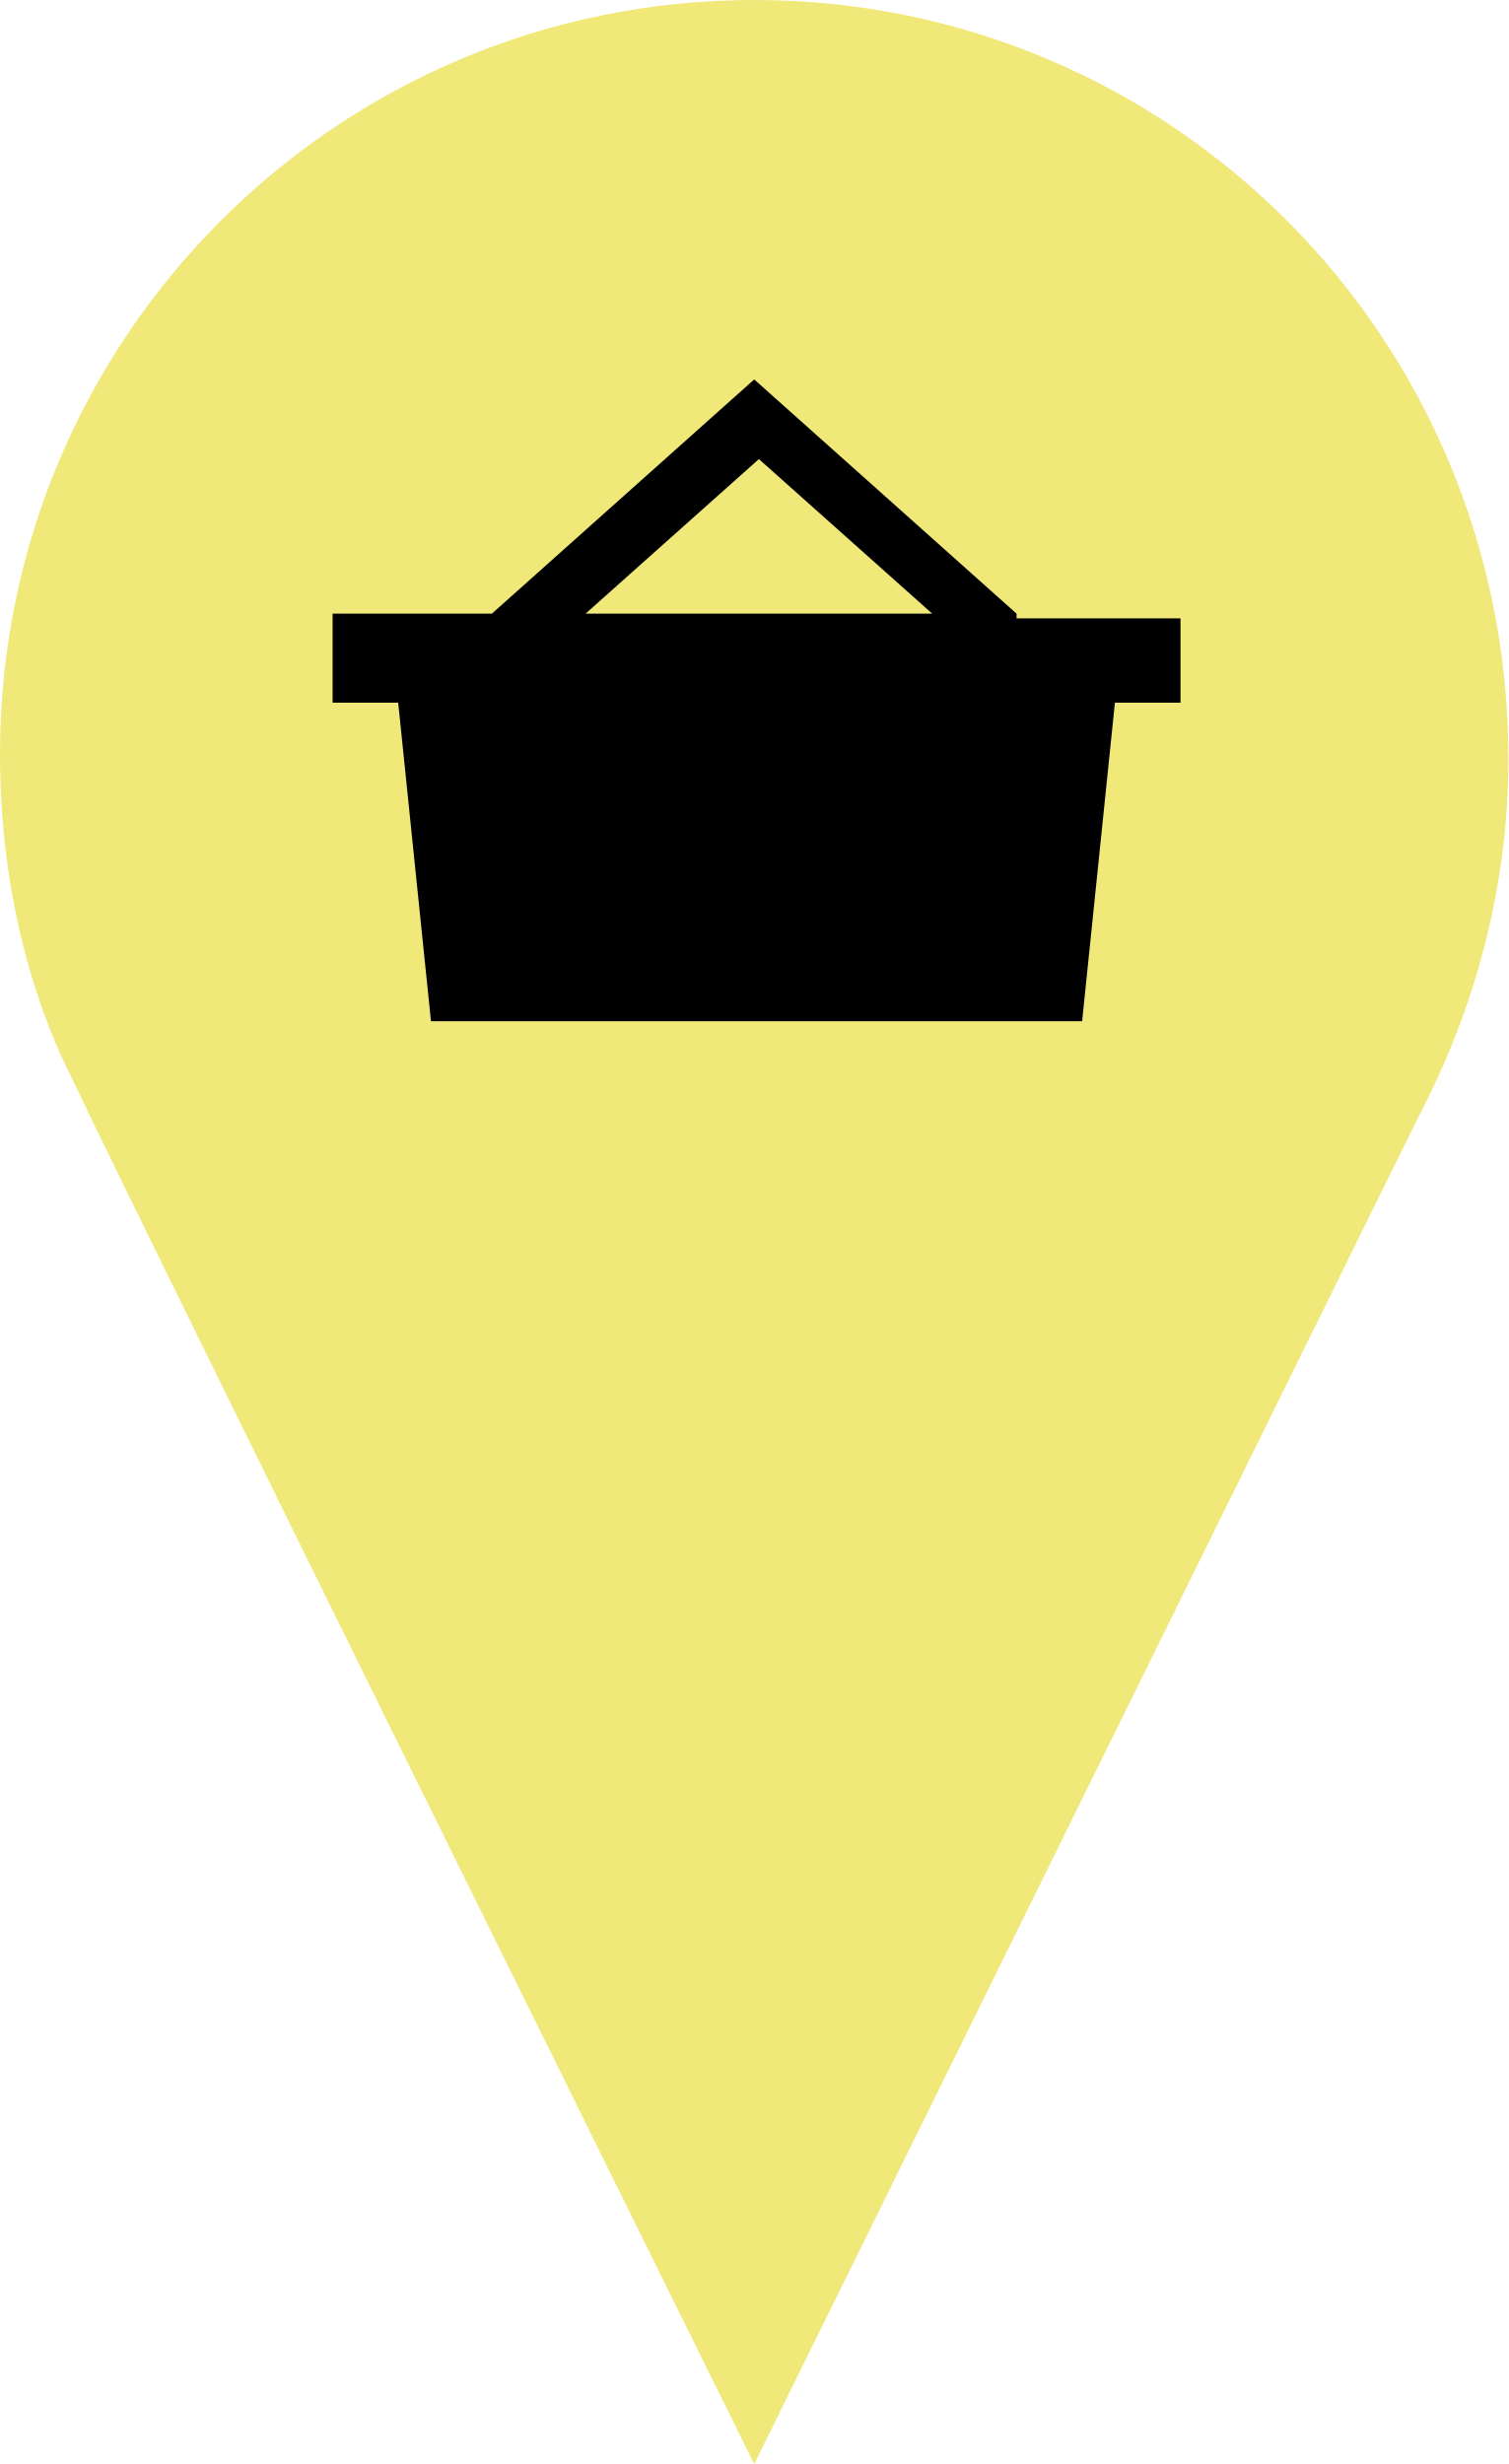
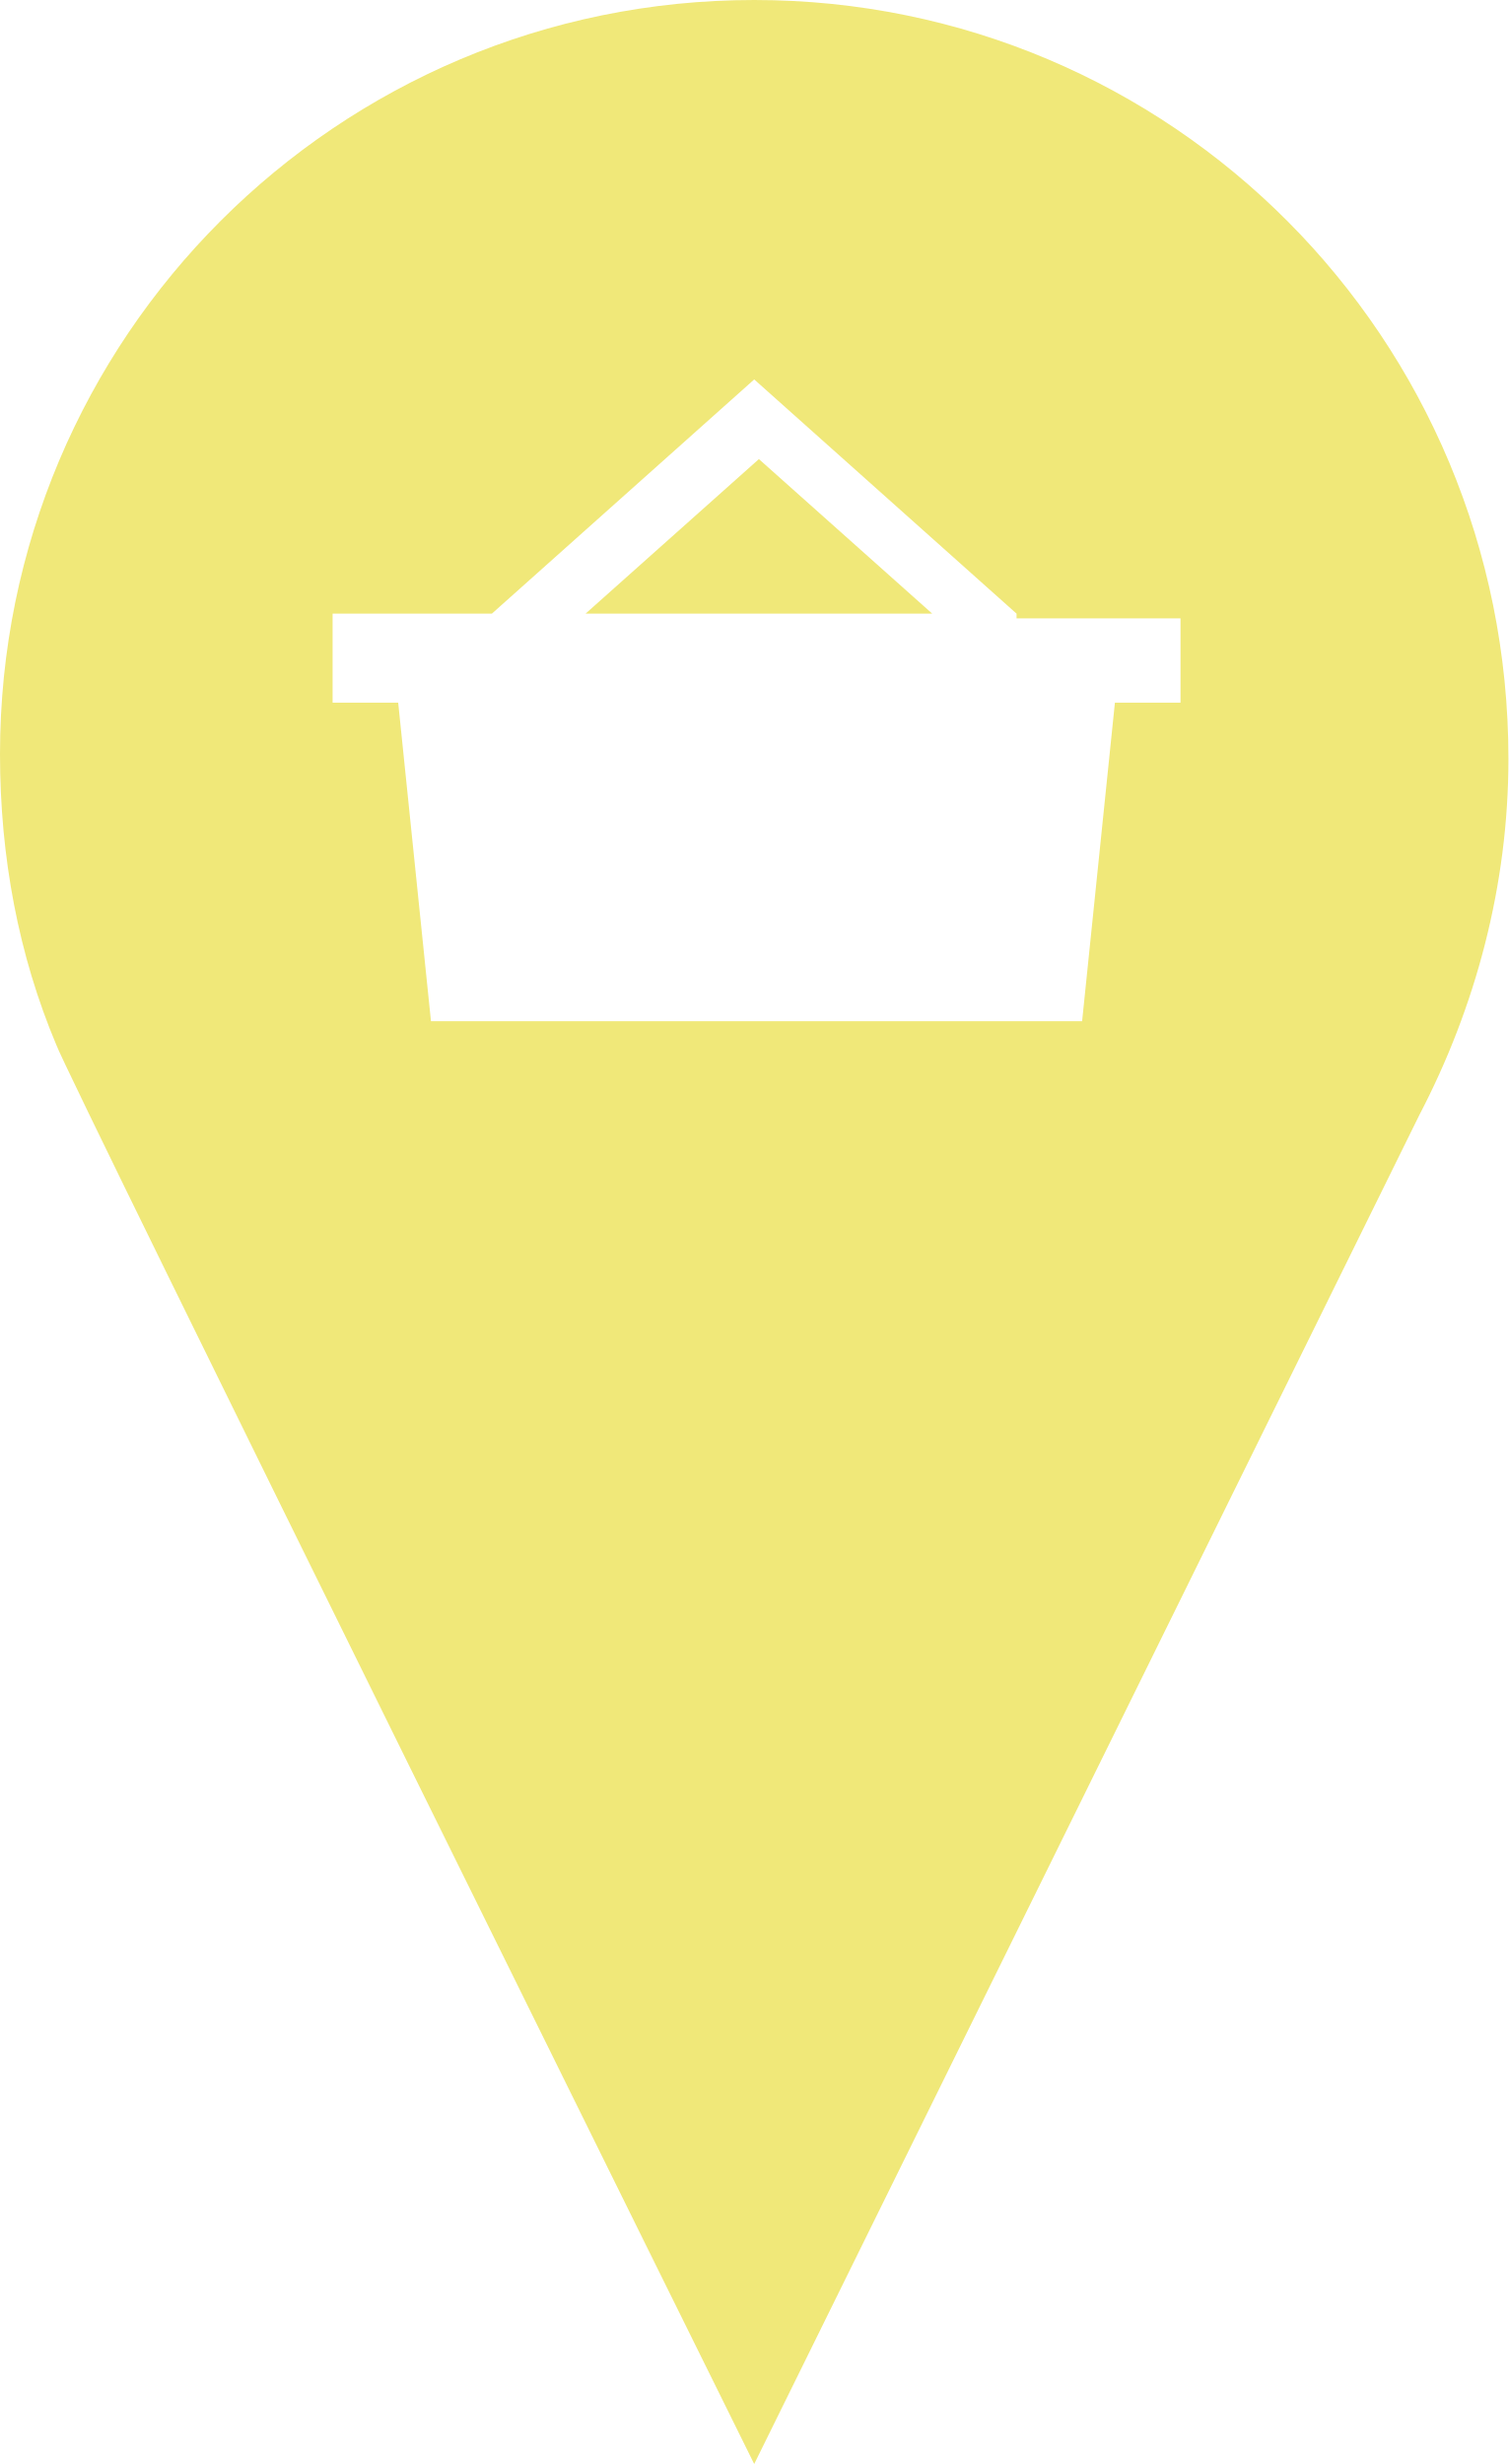
- <svg xmlns="http://www.w3.org/2000/svg" version="1.1" id="Layer_1" x="0px" y="0px" viewBox="0 0 32.2 52.6" enable-background="new 0 0 32.2 52.6" xml:space="preserve">
+ <svg xmlns="http://www.w3.org/2000/svg" version="1.1" id="Layer_1" x="0px" y="0px" width="80.019px" height="130.714px" viewBox="0 0 80.019 130.714" enable-background="new 0 0 80.019 130.714" xml:space="preserve">
  <g>
-     <path fill="#F0E879" d="M16.1,0C7.2,0,0,7.2,0,16.1c0,2.2,0.4,4.3,1.2,6.2h0l0,0c0.2,0.6,14.9,30.3,14.9,30.3l14.2-28.8   c1.2-2.3,1.9-4.9,1.9-7.6C32.2,7.2,25,0,16.1,0z" />
-     <path d="M21.7,13.1l-5.6-5l-5.6,5H7.1V15h1.4l0.7,6.8h6.7h0.5h6.7l0.7-6.8h1.4v-1.8H21.7z M15.9,13.1h-3.4l3.7-3.3l3.7,3.3h-3.4   H15.9z" />
+     <g>
+       <g>
+         <polygon fill="#F0E879" points="31.063,32.554 39.513,32.554 41.004,32.554 49.453,32.554 40.258,24.354    " />
+         <path fill="#F0E879" d="M40.01,0C17.893,0,0,17.893,0,40.01c0,5.467,0.994,10.686,2.982,15.407     c0.497,1.491,37.027,75.297,37.027,75.297l35.288-71.57c2.982-5.715,4.722-12.177,4.722-18.887C80.019,17.893,62.126,0,40.01,0z      M62.623,37.276h-3.479l-1.74,16.898h-16.65h-1.242h-16.65l-1.739-16.898h-3.479v-4.722h8.449L40.01,20.129l13.916,12.425v0.249     h8.697V37.276z" />
+       </g>
+     </g>
  </g>
</svg>
